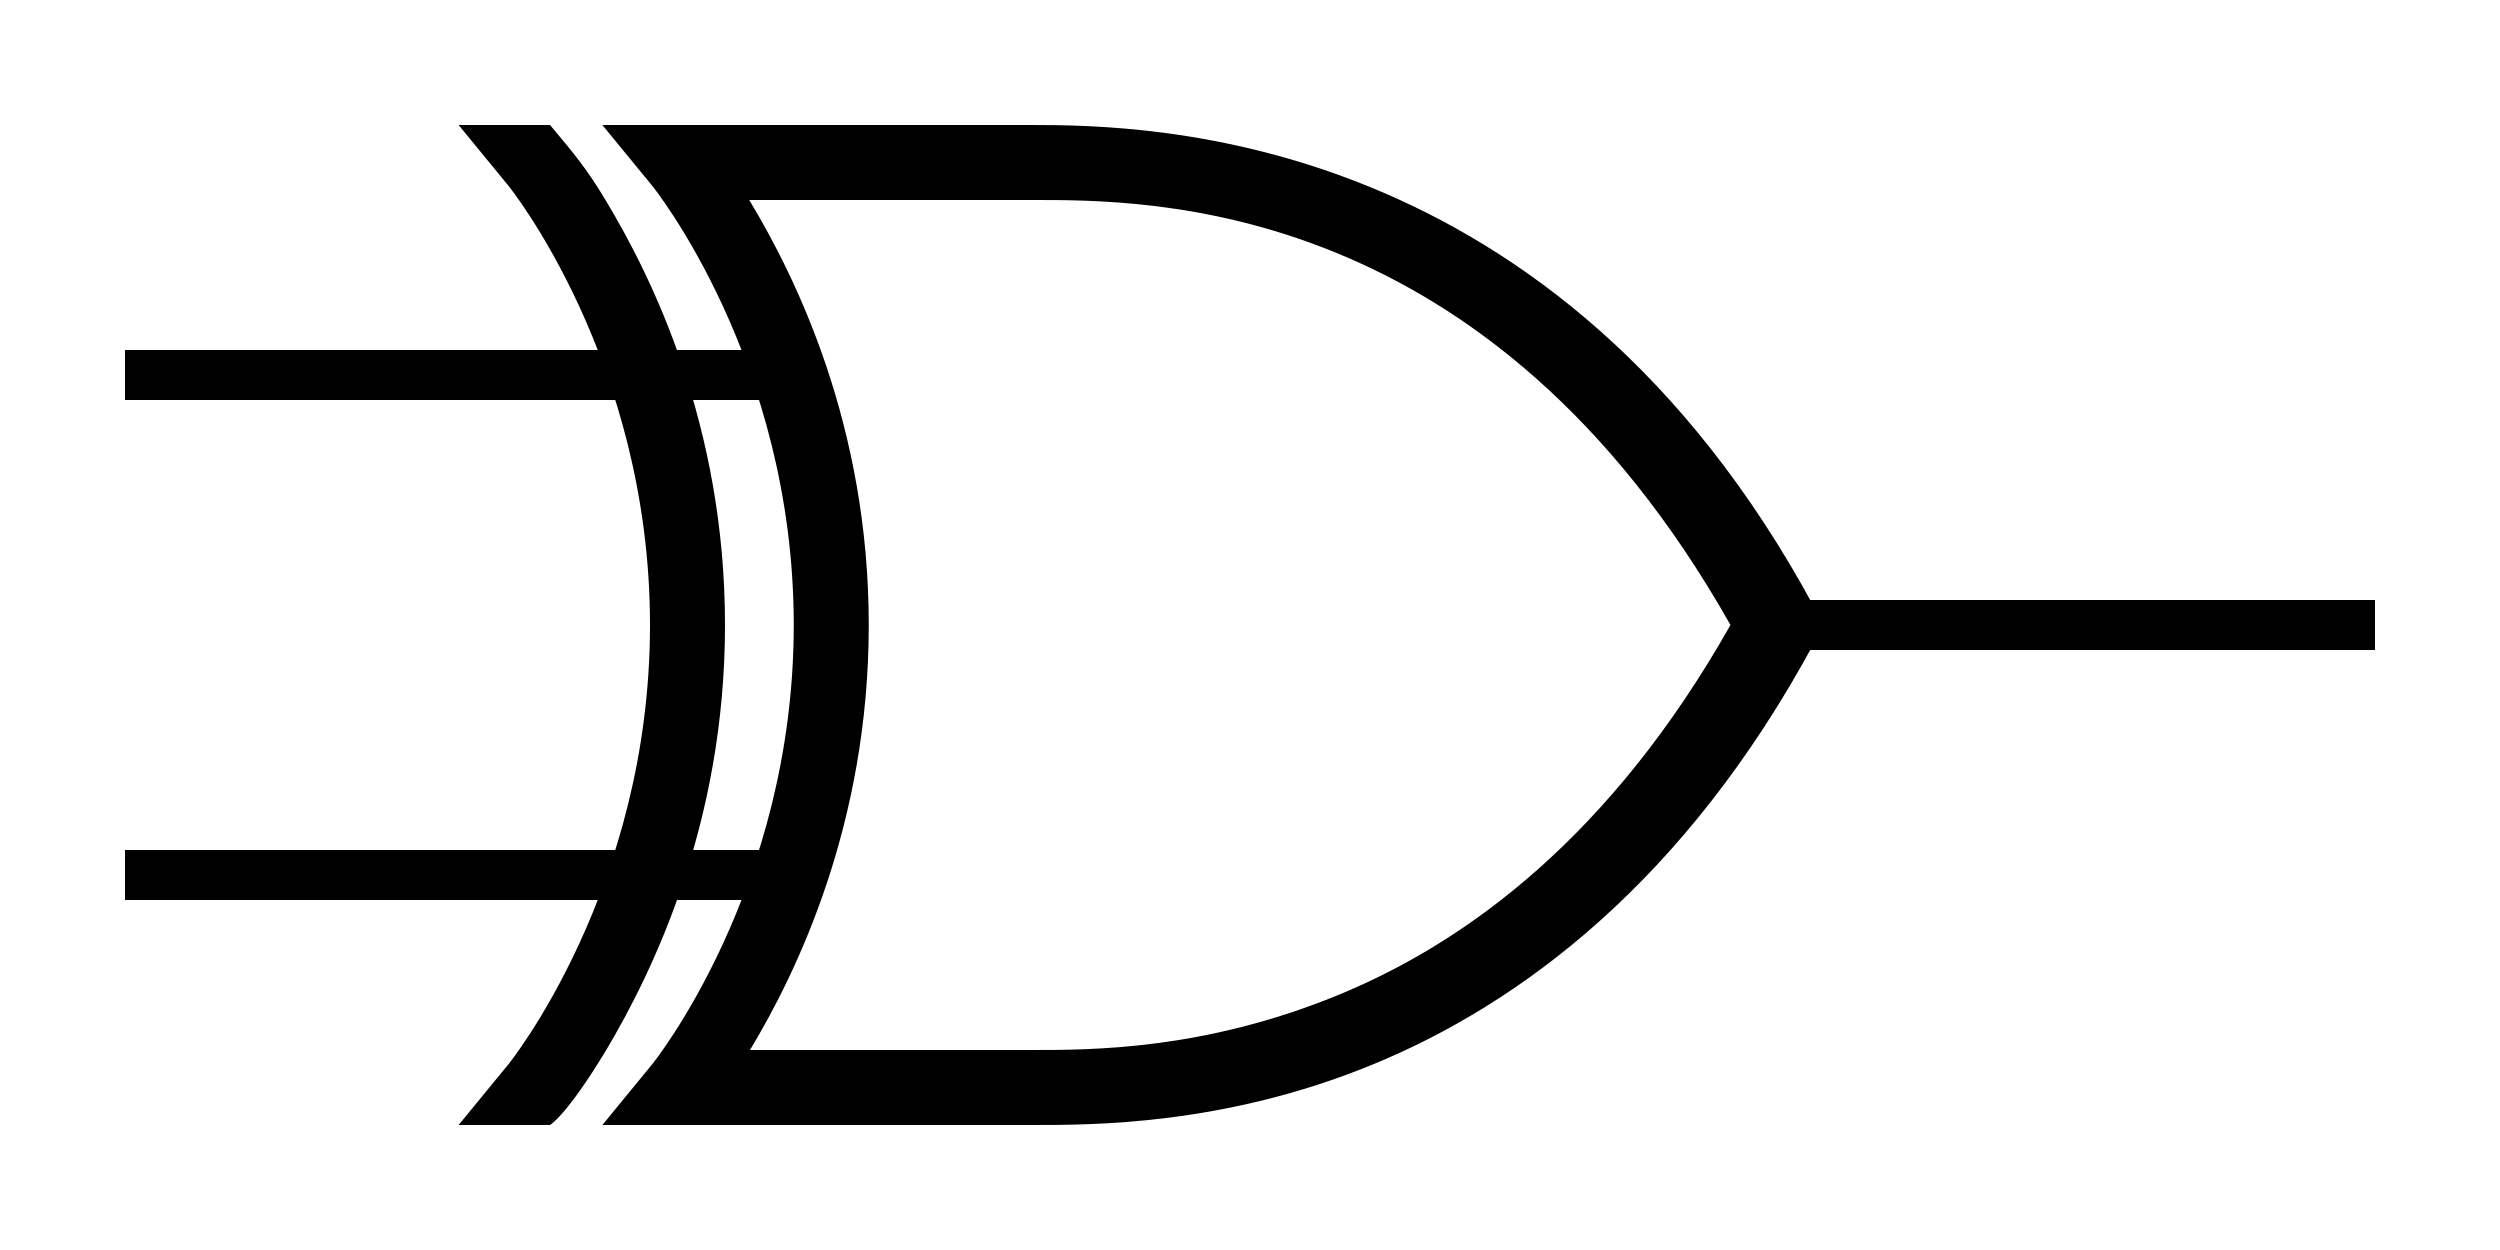
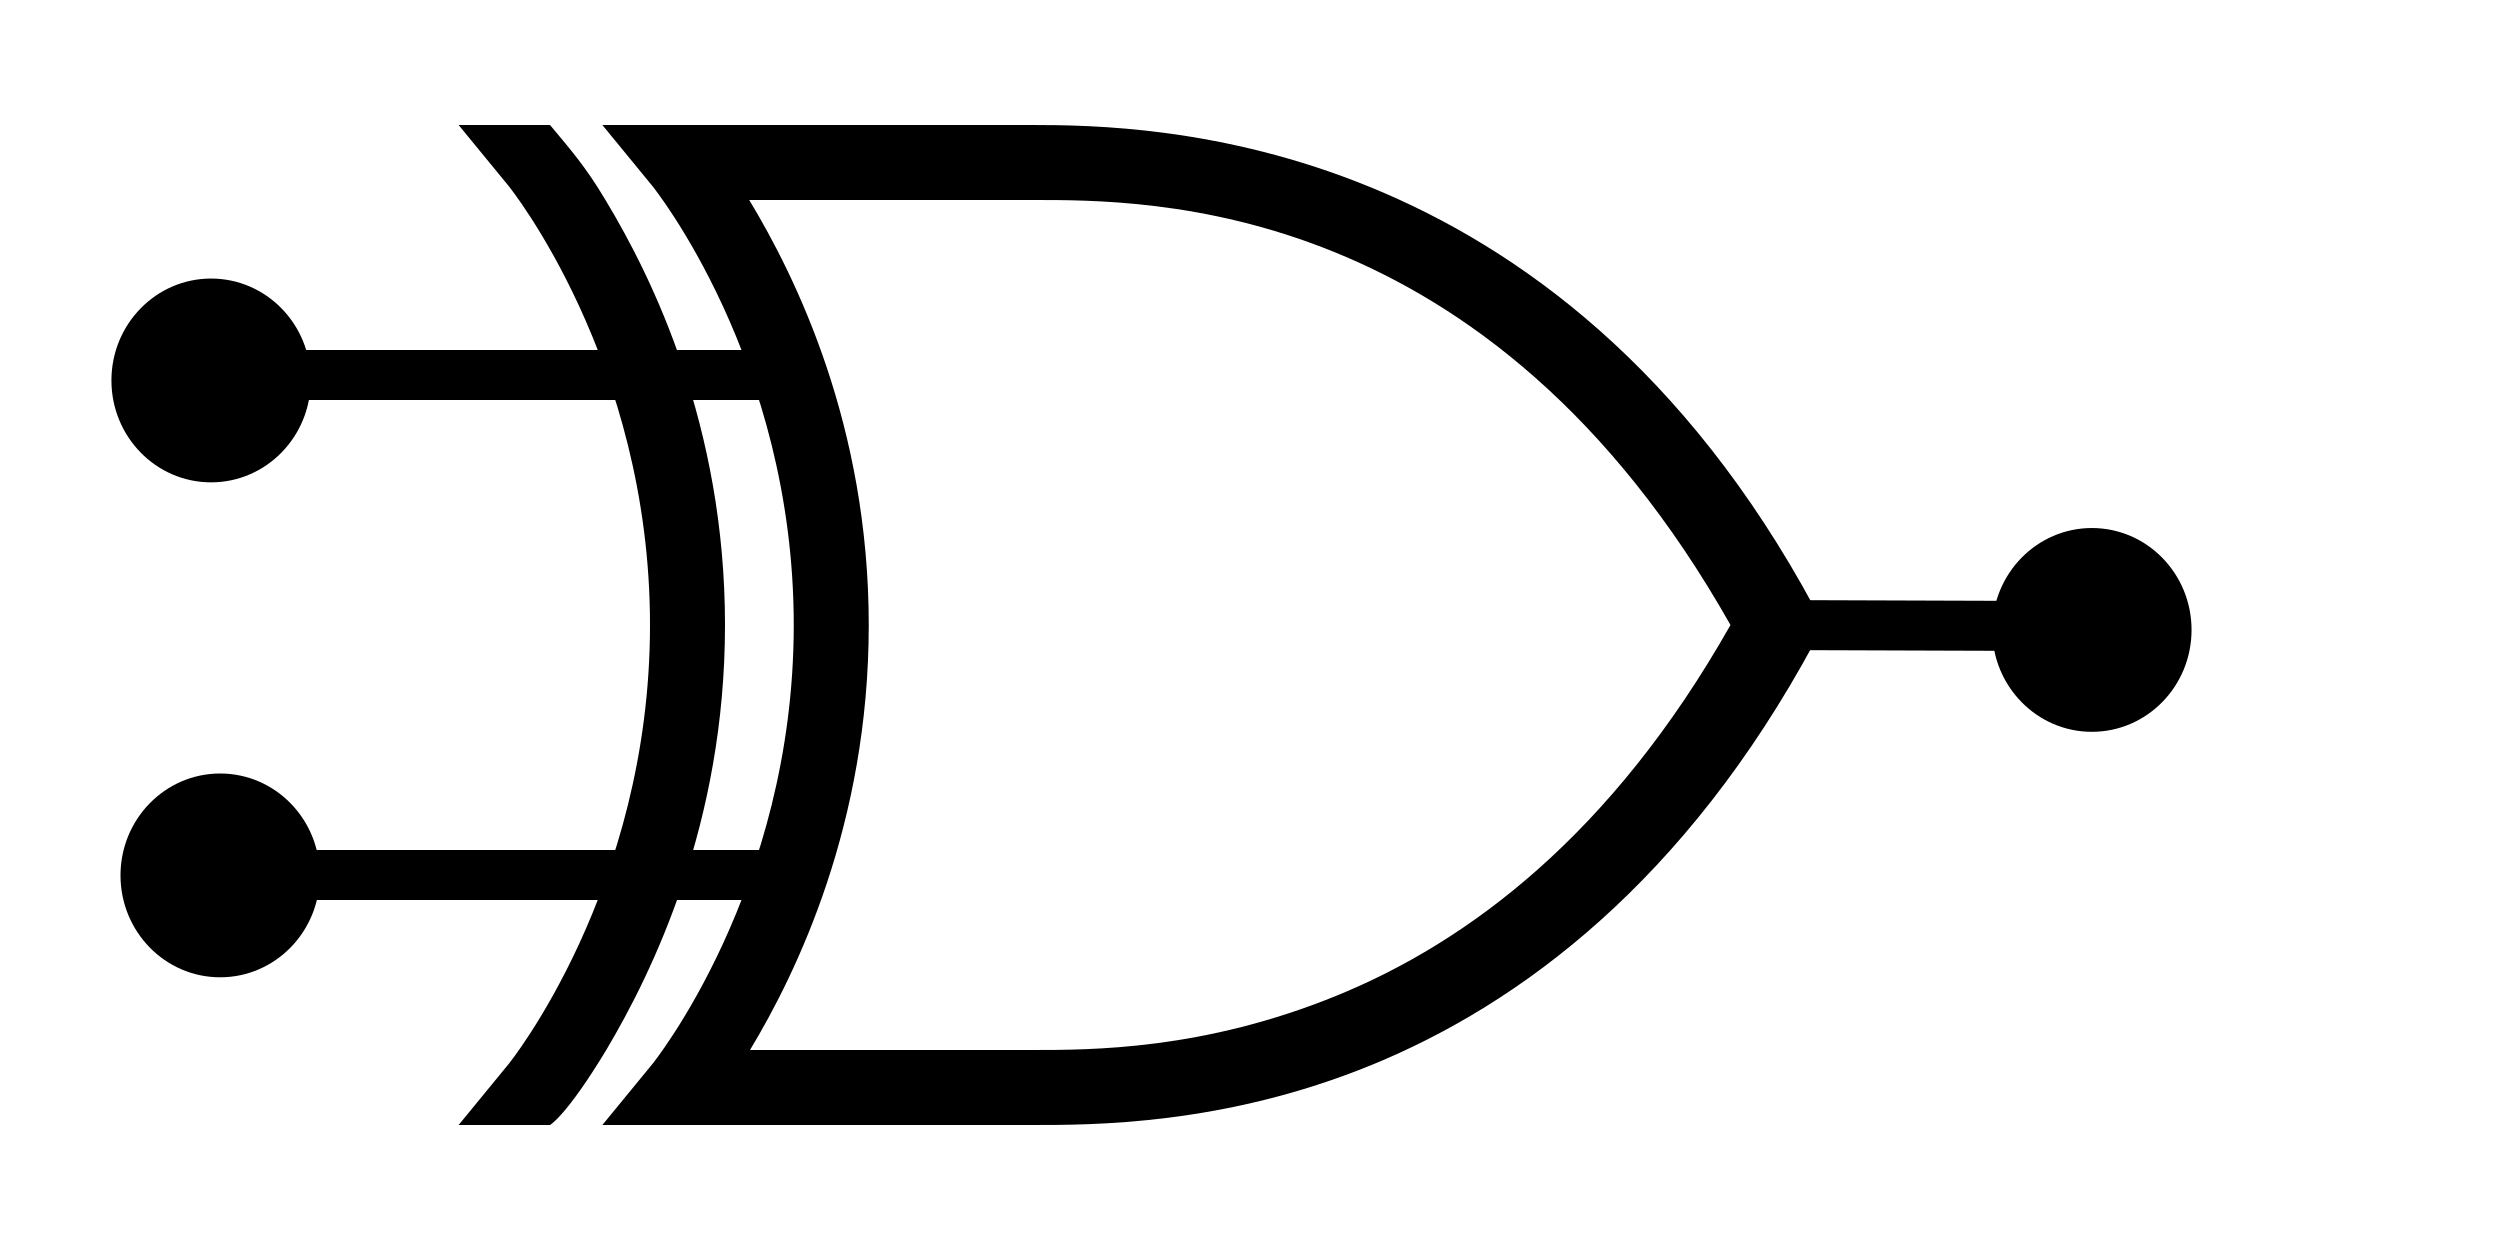
- <svg xmlns="http://www.w3.org/2000/svg" width="100" height="50">
-   <path fill="none" stroke="#000" stroke-width="2" d="M70 25h25M30.386 15H5M31.362 35H5" />
-   <g fill-rule="evenodd">
-     <path d="M24.25 42C22.653 44.644 22 45 22 45h-3.656l2-2.438S26 35.562 26 25 20.344 7.438 20.344 7.438l-2-2.438H22c.781.938 1.422 1.656 2.219 3C26.091 11.1 29 17.027 29 25c0 7.951-2.897 13.879-4.75 17z" />
-     <path d="M24.094 5l2 2.438S31.75 14.438 31.75 25s-5.656 17.562-5.656 17.562l-2 2.438H41.25c2.408 0 7.69.025 13.625-2.406s12.537-7.343 17.688-16.875L71.25 25l1.312-.719C62.259 5.216 46.007 5 41.25 5H24.094zm5.875 3H41.25c4.684 0 18.287-.13 27.969 17C64.452 33.429 58.697 37.684 53.5 39.812 48.139 42.008 43.658 42 41.25 42H30c1.874-3.108 4.75-9.049 4.75-17 0-7.973-2.909-13.9-4.781-17z" />
+ <svg xmlns="http://www.w3.org/2000/svg" width="100" height="50" version="1.1" id="svg80">
+   <defs id="defs84" />
+   <path fill="none" stroke="#000000" stroke-width="2" d="m 70,25 15.473,0.053 M 30.386,15 H 5 M 31.362,35 H 5" id="path72" />
+   <g fill-rule="evenodd" id="g78">
+     <path d="M24.25 42C22.653 44.644 22 45 22 45h-3.656l2-2.438S26 35.562 26 25 20.344 7.438 20.344 7.438l-2-2.438H22c.781.938 1.422 1.656 2.219 3C26.091 11.1 29 17.027 29 25c0 7.951-2.897 13.879-4.75 17z" id="path74" />
+     <path d="M24.094 5l2 2.438S31.75 14.438 31.75 25s-5.656 17.562-5.656 17.562l-2 2.438H41.25c2.408 0 7.69.025 13.625-2.406s12.537-7.343 17.688-16.875L71.25 25l1.312-.719C62.259 5.216 46.007 5 41.25 5H24.094zm5.875 3H41.25c4.684 0 18.287-.13 27.969 17C64.452 33.429 58.697 37.684 53.5 39.812 48.139 42.008 43.658 42 41.25 42H30c1.874-3.108 4.75-9.049 4.75-17 0-7.973-2.909-13.9-4.781-17z" id="path76" />
  </g>
+   <ellipse style="fill:#000000;fill-opacity:1;fill-rule:evenodd" id="path177" cx="8.806" cy="35.016" rx="3.986" ry="4.076" />
+   <ellipse style="fill:#000000;fill-opacity:1;fill-rule:evenodd" id="path177-3" cx="8.443" cy="15.218" rx="3.986" ry="4.076" />
+   <ellipse style="fill:#000000;fill-opacity:1;fill-rule:evenodd" id="path177-6" cx="83.676" cy="25.197" rx="3.986" ry="4.076" />
</svg>
